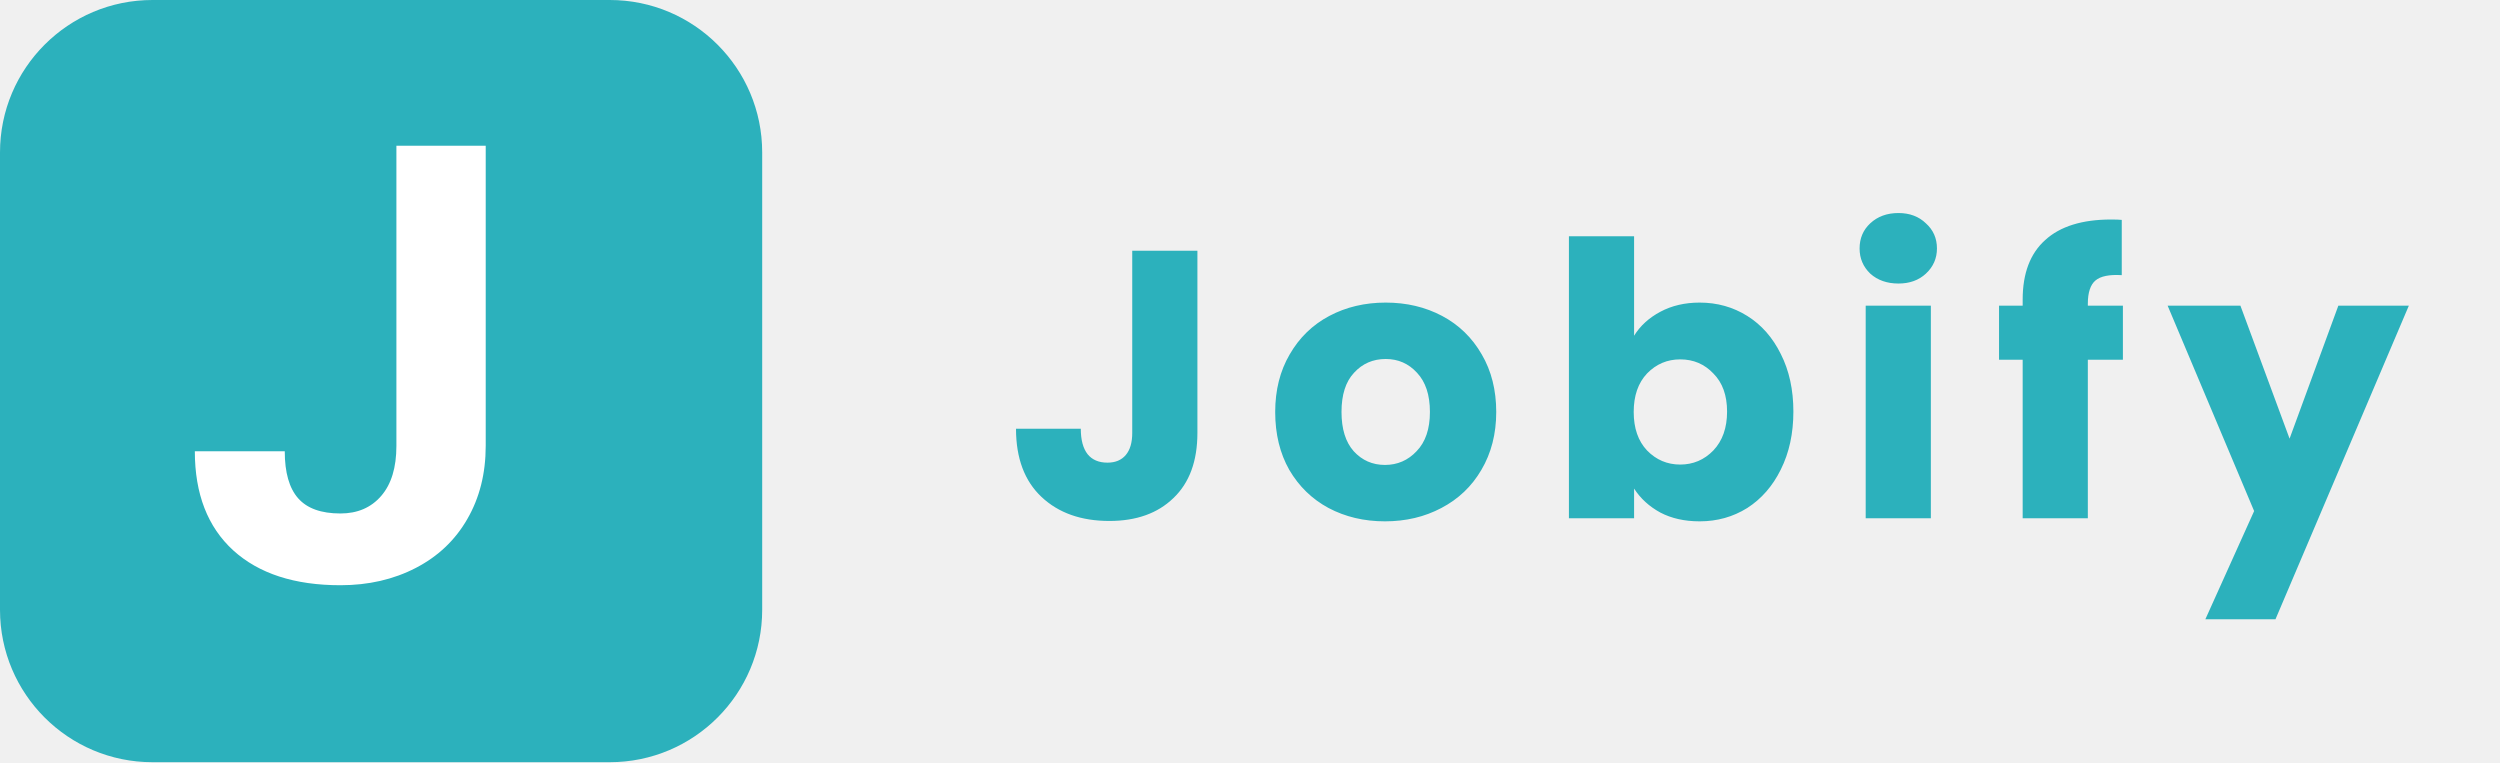
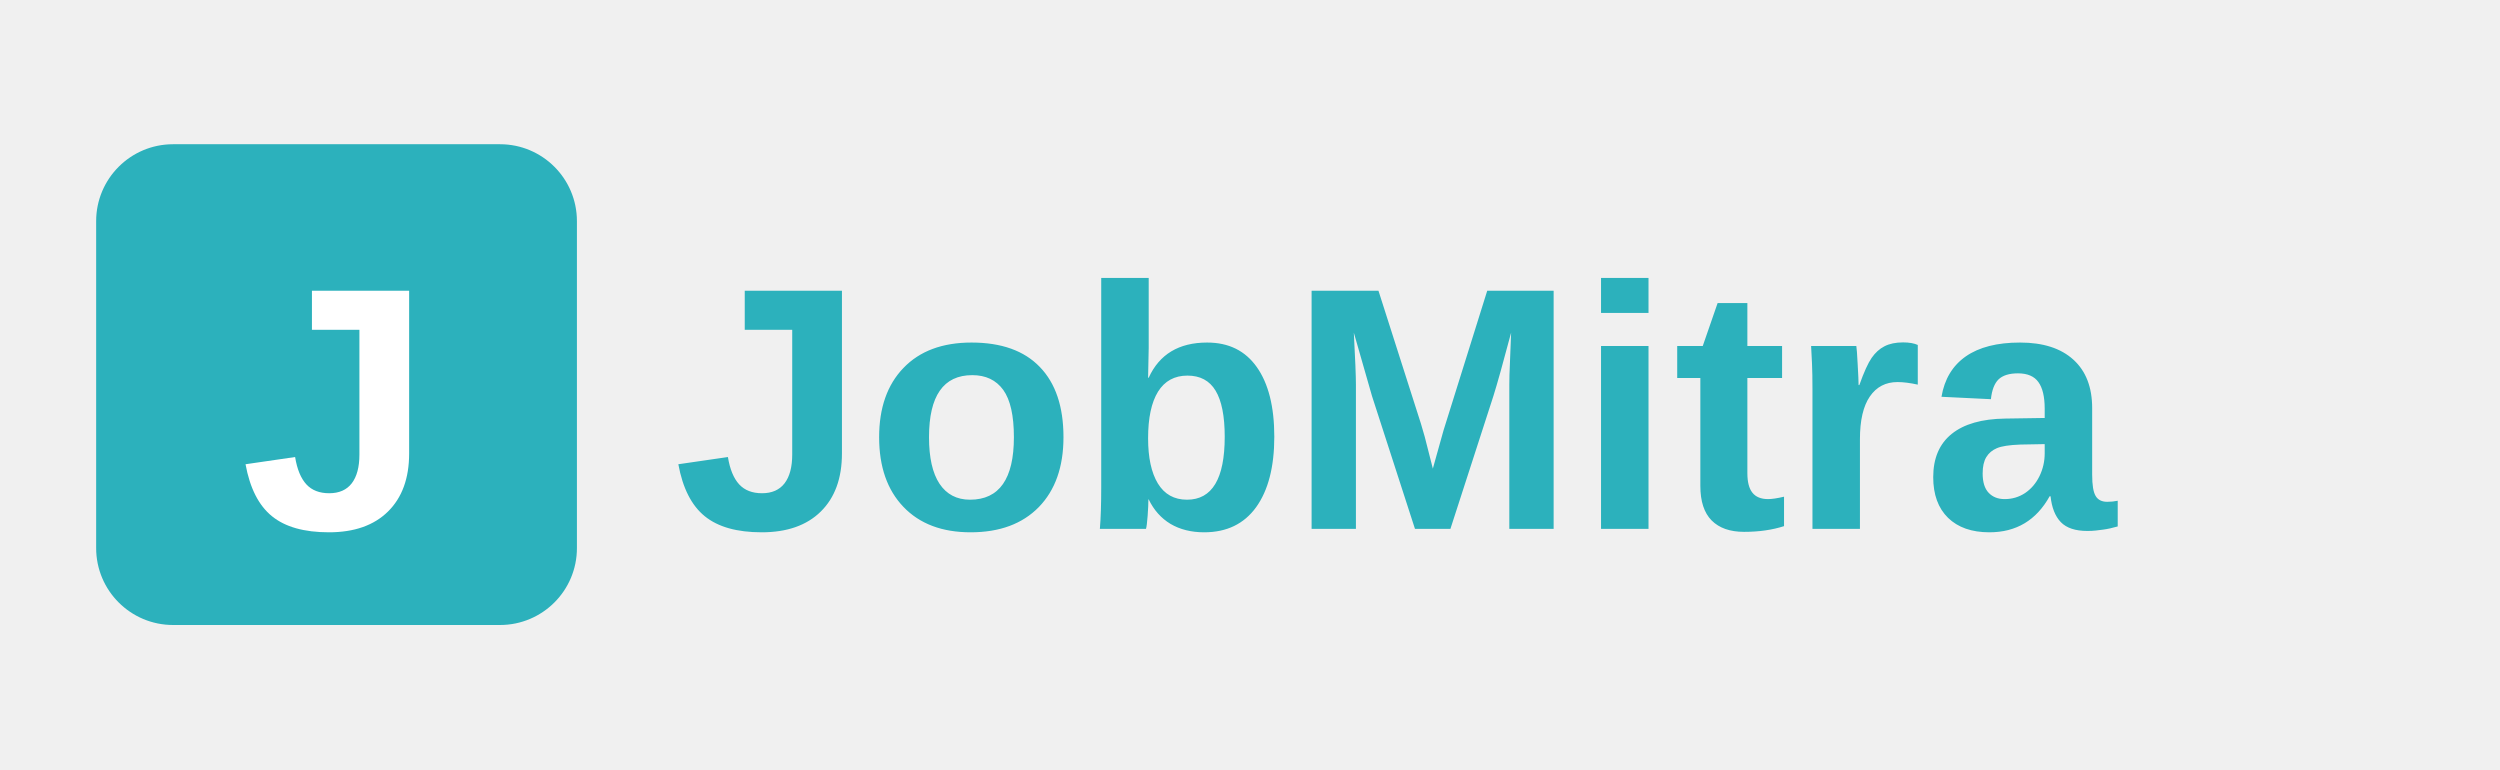
- <svg xmlns="http://www.w3.org/2000/svg" width="164" height="50" viewBox="0 0 164 50" fill="none">
-   <path d="M78.55 16.45V28.4C78.55 30.25 78.025 31.675 76.975 32.675C75.942 33.675 74.542 34.175 72.775 34.175C70.925 34.175 69.442 33.65 68.325 32.6C67.208 31.55 66.65 30.058 66.65 28.125H70.9C70.9 28.858 71.05 29.417 71.35 29.8C71.65 30.167 72.083 30.35 72.65 30.35C73.167 30.35 73.567 30.183 73.85 29.85C74.133 29.517 74.275 29.033 74.275 28.4V16.45H78.55ZM90.853 34.2C89.487 34.2 88.253 33.908 87.153 33.325C86.07 32.742 85.212 31.908 84.578 30.825C83.962 29.742 83.653 28.475 83.653 27.025C83.653 25.592 83.97 24.333 84.603 23.25C85.237 22.15 86.103 21.308 87.203 20.725C88.303 20.142 89.537 19.85 90.903 19.85C92.27 19.85 93.503 20.142 94.603 20.725C95.703 21.308 96.57 22.15 97.203 23.25C97.837 24.333 98.153 25.592 98.153 27.025C98.153 28.458 97.828 29.725 97.178 30.825C96.545 31.908 95.67 32.742 94.553 33.325C93.453 33.908 92.22 34.2 90.853 34.2ZM90.853 30.5C91.67 30.5 92.362 30.2 92.928 29.6C93.511 29 93.803 28.142 93.803 27.025C93.803 25.908 93.52 25.05 92.953 24.45C92.403 23.85 91.72 23.55 90.903 23.55C90.07 23.55 89.378 23.85 88.828 24.45C88.278 25.033 88.003 25.892 88.003 27.025C88.003 28.142 88.27 29 88.803 29.6C89.353 30.2 90.037 30.5 90.853 30.5ZM107.196 22.025C107.596 21.375 108.171 20.85 108.921 20.45C109.671 20.05 110.529 19.85 111.496 19.85C112.646 19.85 113.688 20.142 114.621 20.725C115.554 21.308 116.288 22.142 116.821 23.225C117.371 24.308 117.646 25.567 117.646 27C117.646 28.433 117.371 29.7 116.821 30.8C116.288 31.883 115.554 32.725 114.621 33.325C113.688 33.908 112.646 34.2 111.496 34.2C110.513 34.2 109.654 34.008 108.921 33.625C108.188 33.225 107.613 32.7 107.196 32.05V34H102.921V15.5H107.196V22.025ZM113.296 27C113.296 25.933 112.996 25.1 112.396 24.5C111.813 23.883 111.088 23.575 110.221 23.575C109.371 23.575 108.646 23.883 108.046 24.5C107.463 25.117 107.171 25.958 107.171 27.025C107.171 28.092 107.463 28.933 108.046 29.55C108.646 30.167 109.371 30.475 110.221 30.475C111.071 30.475 111.796 30.167 112.396 29.55C112.996 28.917 113.296 28.067 113.296 27ZM124.539 18.6C123.789 18.6 123.172 18.383 122.689 17.95C122.222 17.5 121.989 16.95 121.989 16.3C121.989 15.633 122.222 15.083 122.689 14.65C123.172 14.2 123.789 13.975 124.539 13.975C125.272 13.975 125.872 14.2 126.339 14.65C126.822 15.083 127.064 15.633 127.064 16.3C127.064 16.95 126.822 17.5 126.339 17.95C125.872 18.383 125.272 18.6 124.539 18.6ZM126.664 20.05V34H122.389V20.05H126.664ZM139.262 23.6H136.962V34H132.687V23.6H131.137V20.05H132.687V19.65C132.687 17.933 133.179 16.633 134.162 15.75C135.145 14.85 136.587 14.4 138.487 14.4C138.804 14.4 139.037 14.408 139.187 14.425V18.05C138.37 18 137.795 18.117 137.462 18.4C137.129 18.683 136.962 19.192 136.962 19.925V20.05H139.262V23.6ZM158.021 20.05L149.271 40.625H144.671L147.871 33.525L142.196 20.05H146.971L150.196 28.775L153.396 20.05H158.021Z" fill="#2CB1BC" />
-   <rect width="50" height="50" rx="10" fill="#2CB1BC" />
-   <path d="M26.004 9.562H31.863V29.25C31.863 31.06 31.46 32.661 30.652 34.055C29.858 35.435 28.732 36.503 27.273 37.258C25.815 38.013 24.168 38.391 22.332 38.391C19.324 38.391 16.98 37.629 15.301 36.105C13.621 34.569 12.781 32.401 12.781 29.602H18.68C18.68 30.995 18.973 32.023 19.559 32.688C20.145 33.352 21.069 33.684 22.332 33.684C23.452 33.684 24.344 33.3 25.008 32.531C25.672 31.763 26.004 30.669 26.004 29.25V9.562Z" fill="white" />
+ <svg xmlns="http://www.w3.org/2000/svg" width="260" height="80" viewBox="0 0 260 80">
+   <rect x="10" y="15" width="50" height="50" rx="8" fill="#2cb1bc" />
+   <text x="35" y="55" font-family="Arial" font-size="36" font-weight="bold" fill="white" text-anchor="middle">J</text>
+   <text x="70" y="55" font-family="Arial" font-size="36" font-weight="bold" fill="#2cb1bc">JobMitra</text>
</svg>
